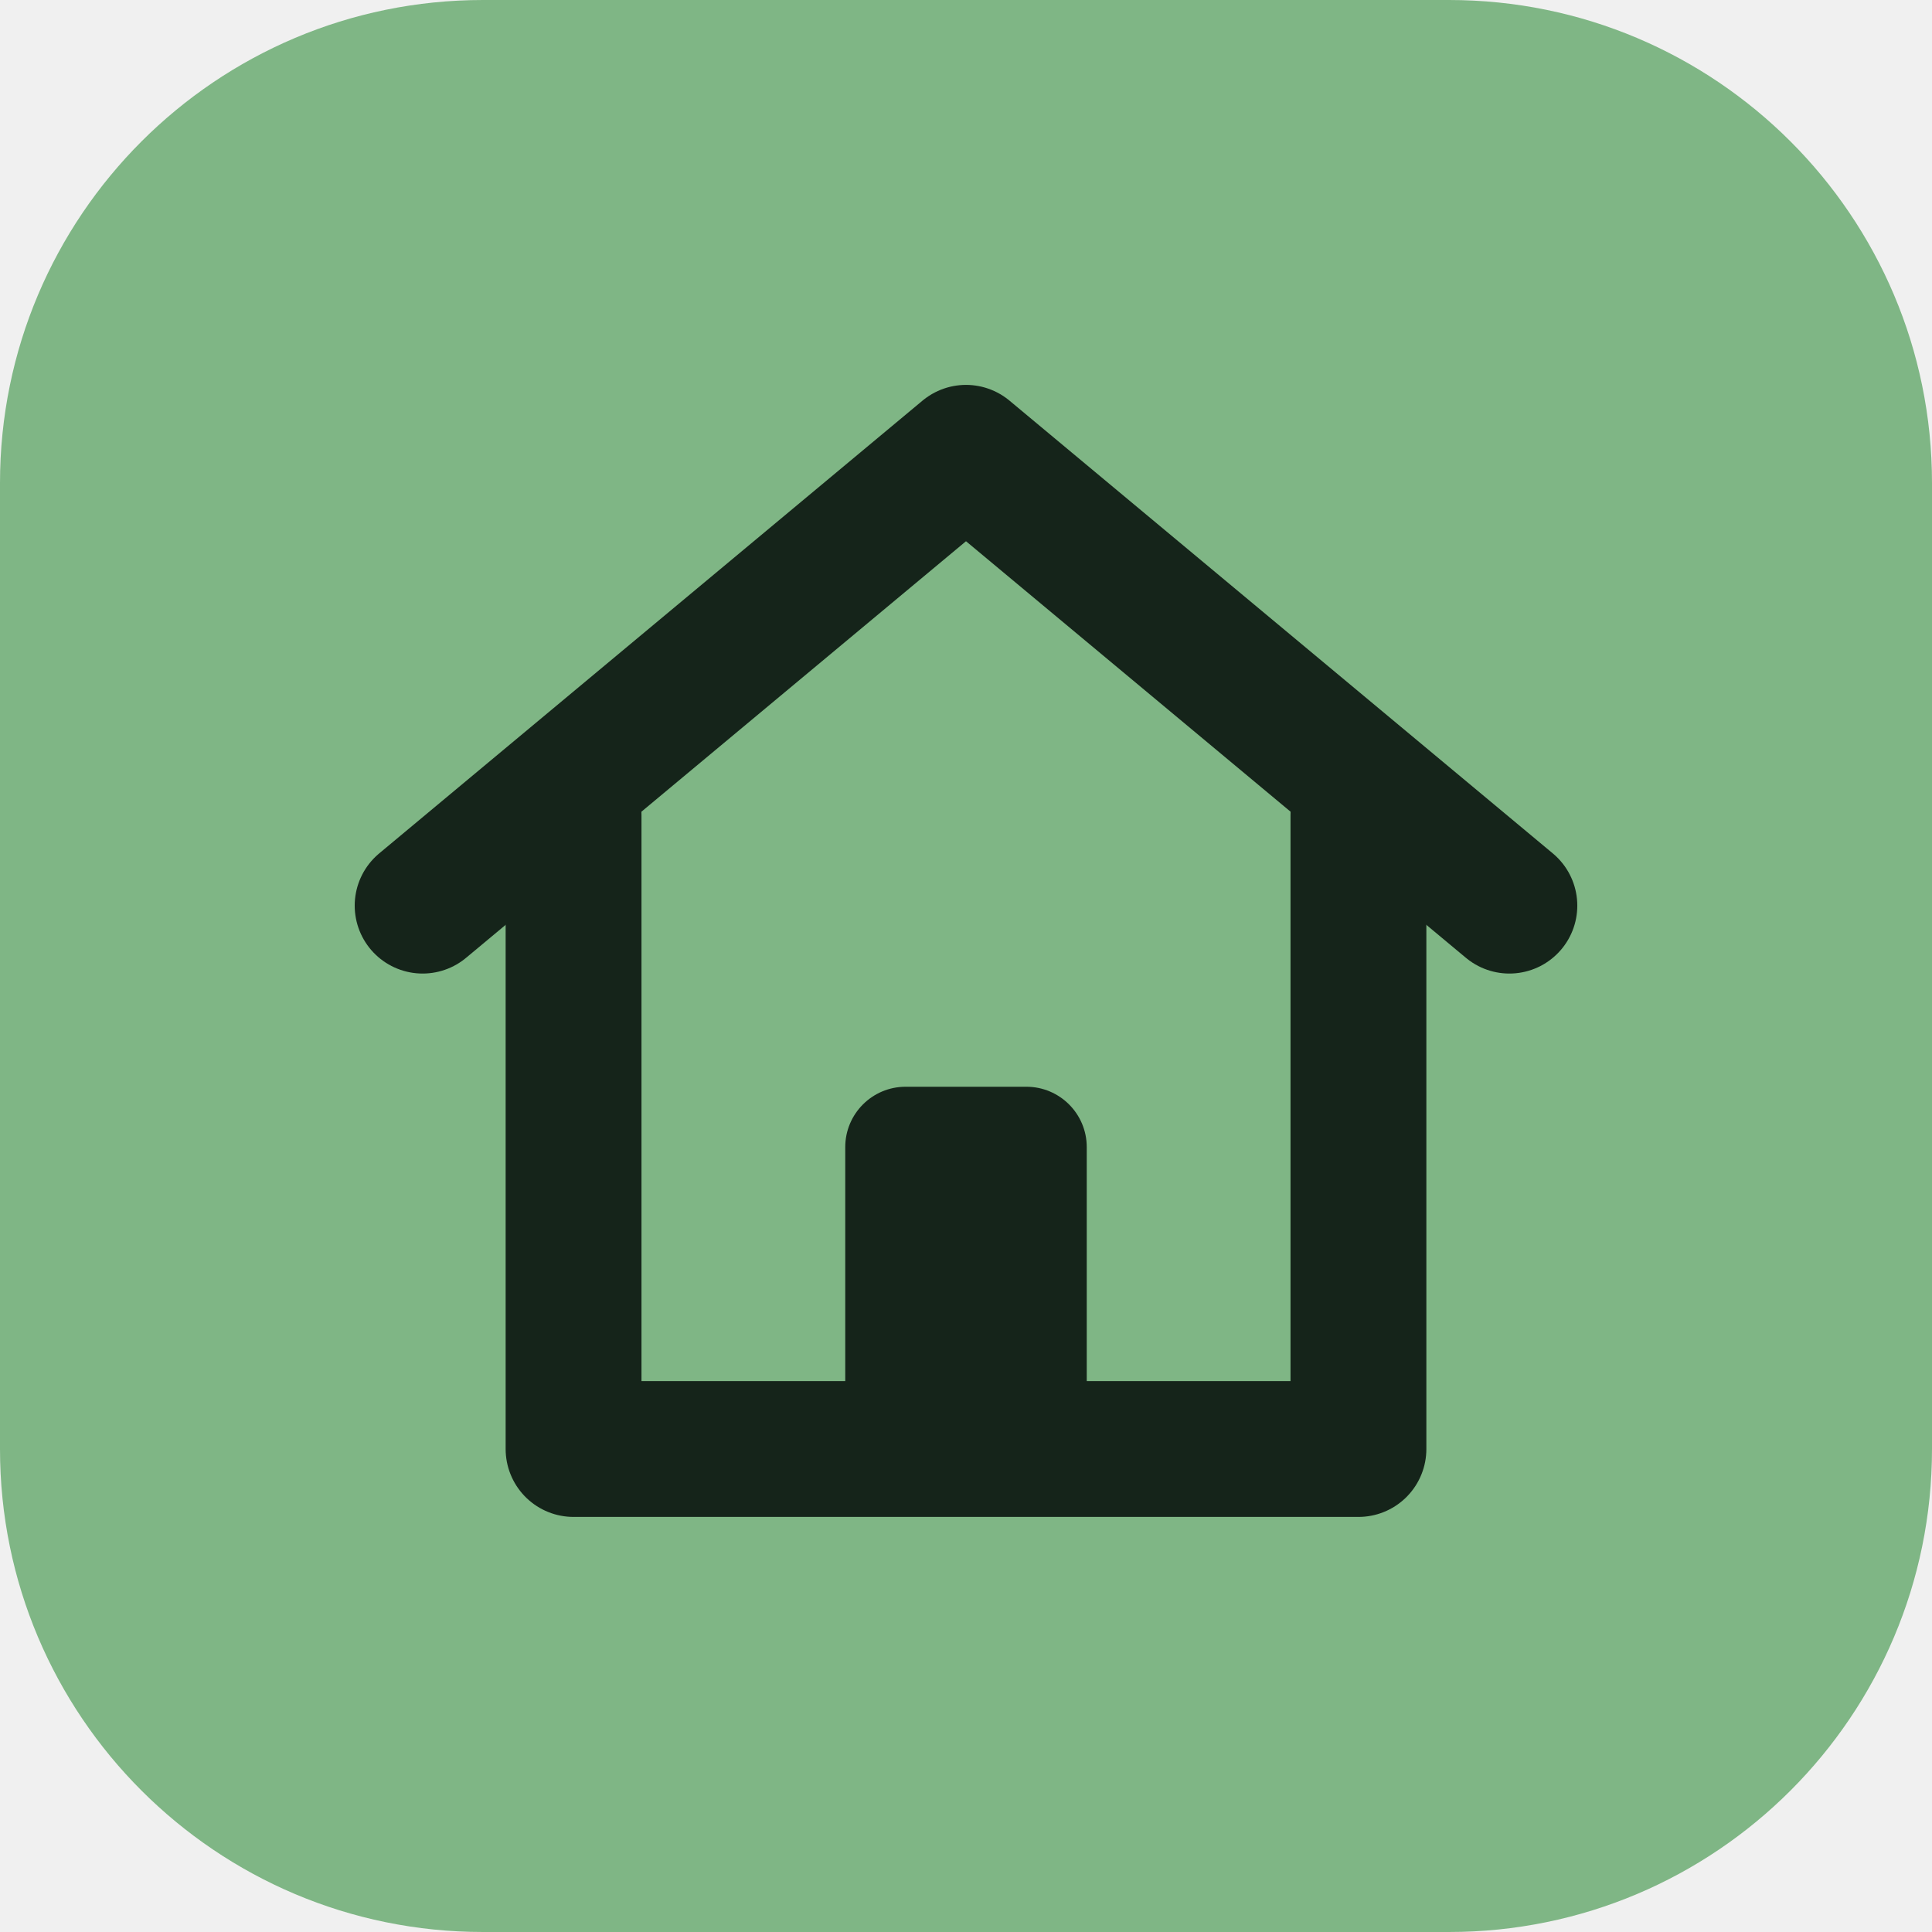
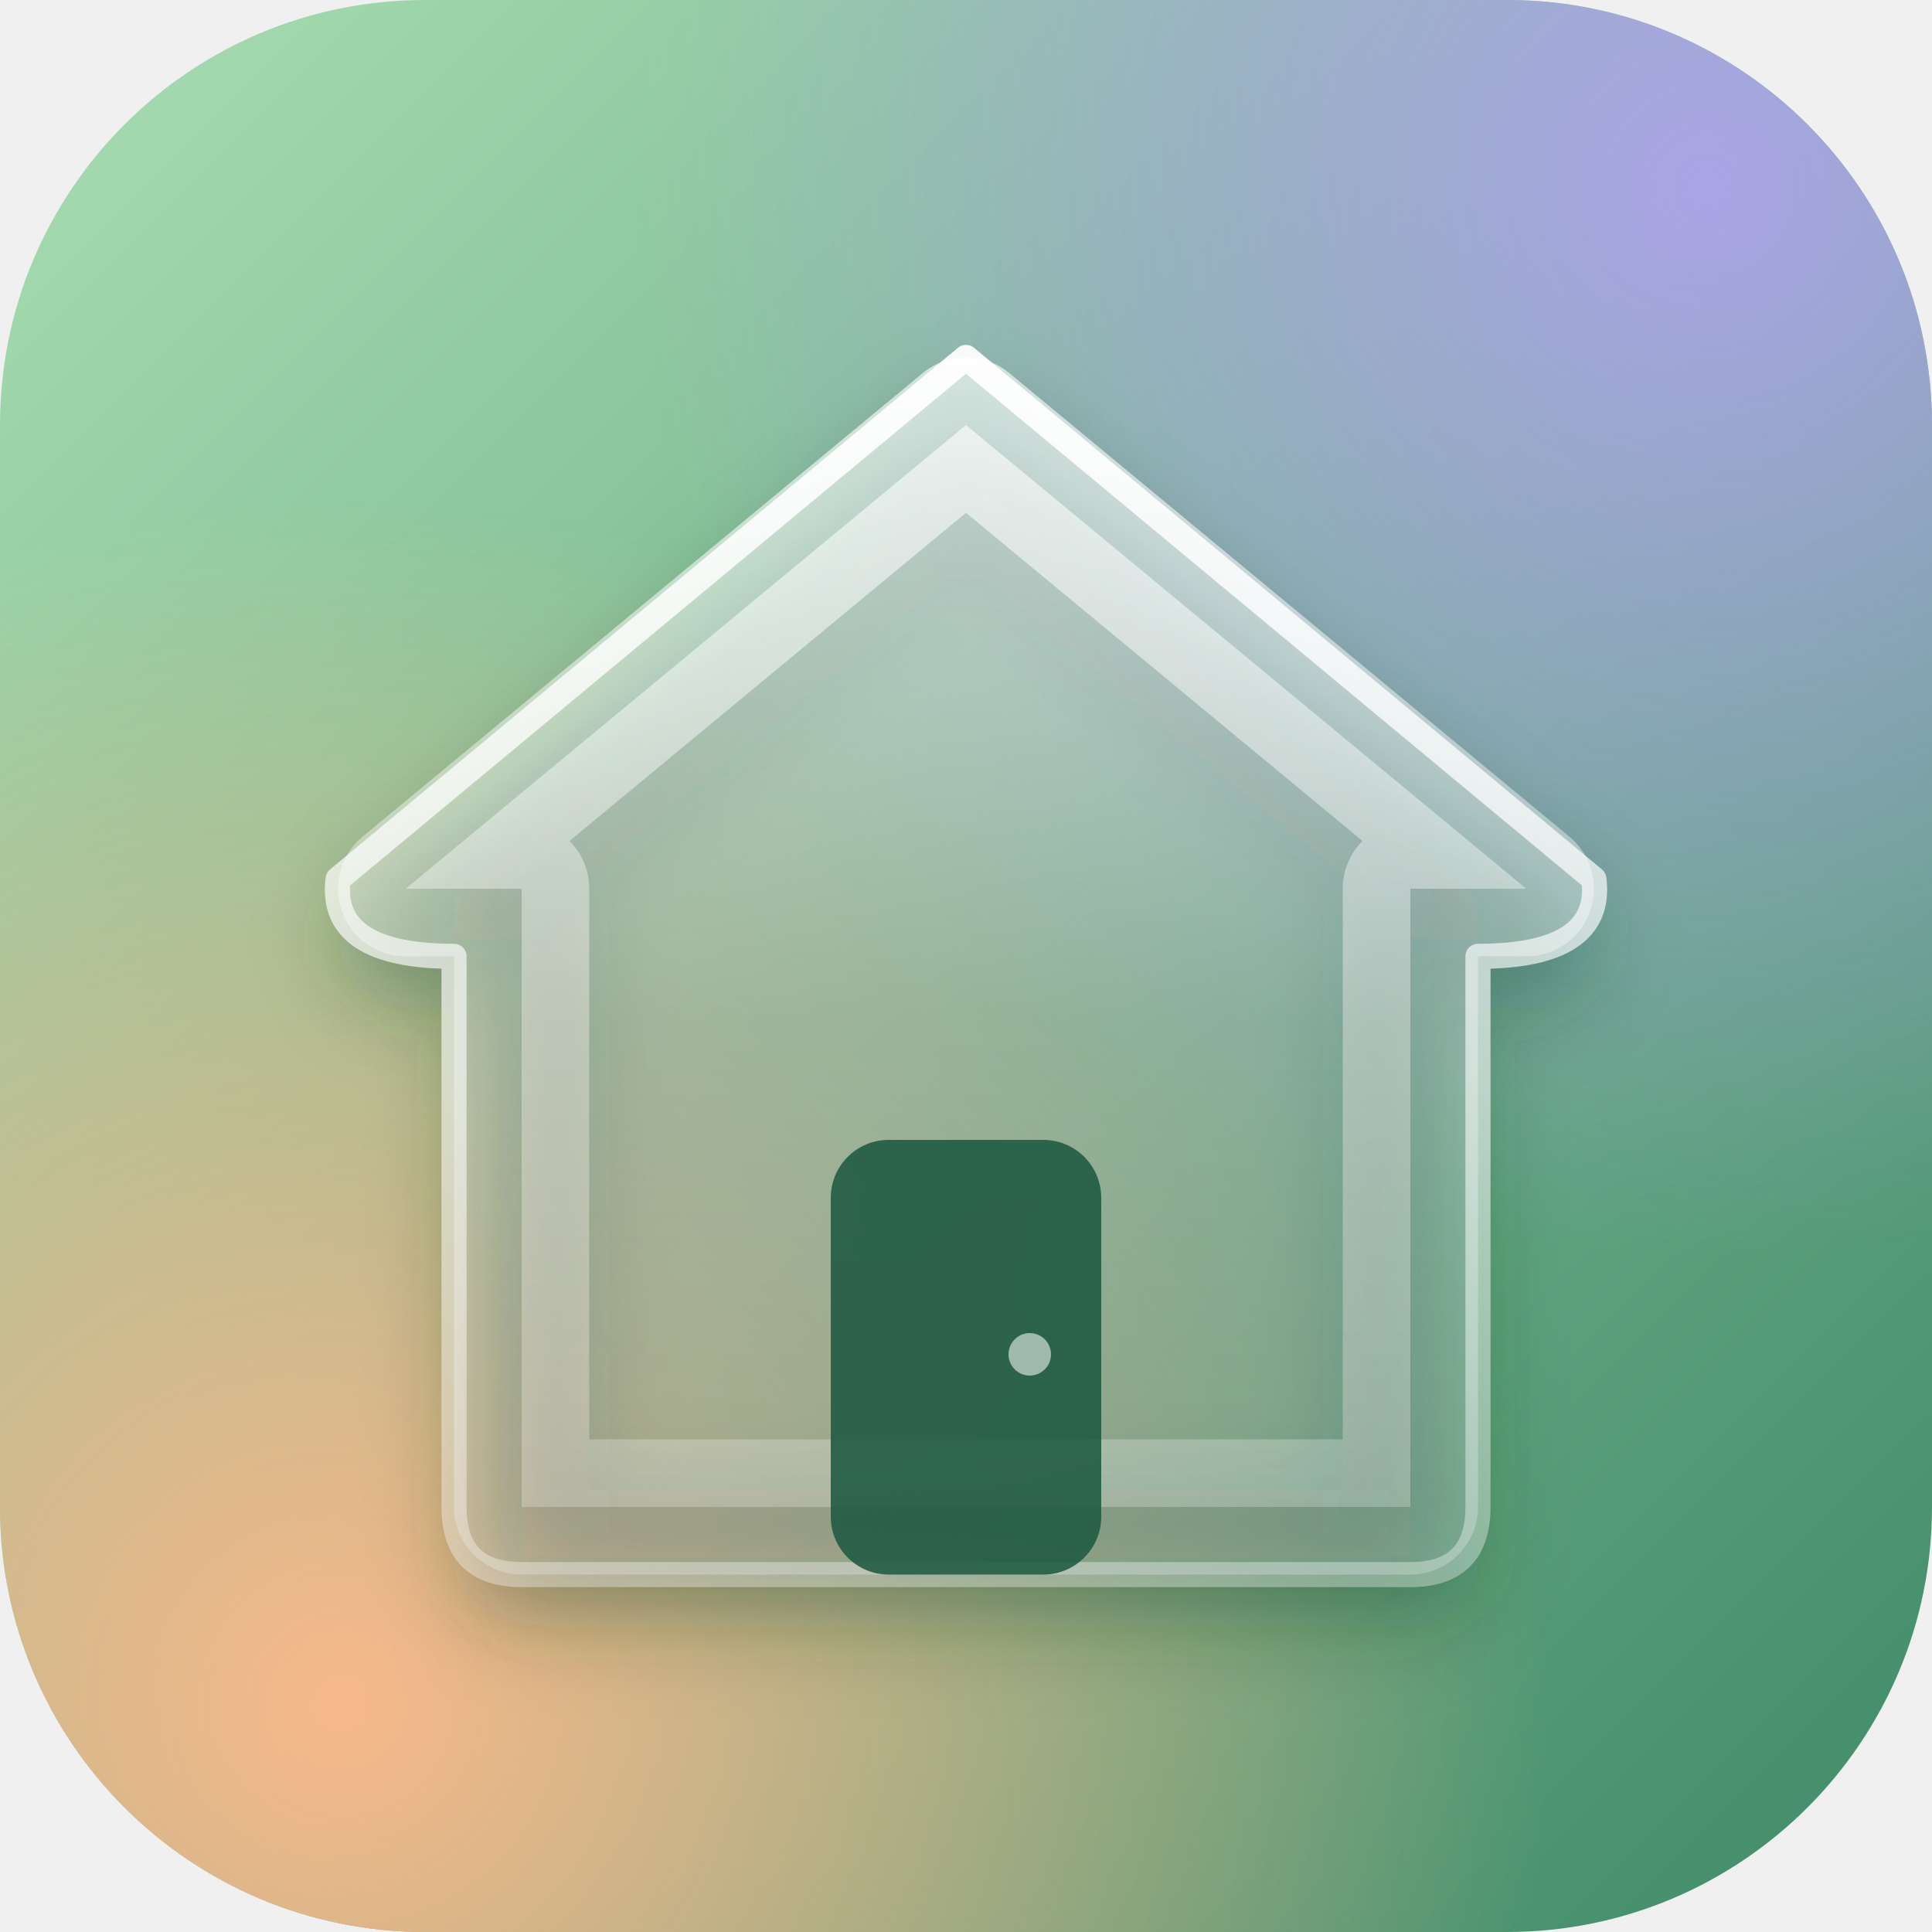
- <svg xmlns="http://www.w3.org/2000/svg" viewBox="0 0 64 64" width="64" height="64">
-   <rect width="64" height="64" rx="16" fill="#7FB685" />
-   <path d="M14 30 L32 15 L50 30" fill="none" stroke="#15241A" stroke-width="4.5" stroke-linecap="round" stroke-linejoin="round" />
-   <path d="M19 27 V48 H45 V27" fill="none" stroke="#15241A" stroke-width="4.5" stroke-linecap="round" stroke-linejoin="round" />
-   <rect x="28" y="36" width="8" height="12" rx="2" fill="#15241A" />
+ <svg xmlns="http://www.w3.org/2000/svg" viewBox="0 0 100 100" width="100" height="100">
+   <defs>
+     <linearGradient id="bg" x1="0" y1="0" x2="1" y2="1">
+       <stop offset="0" stop-color="#A9DEB2" />
+       <stop offset="1" stop-color="#3F8A68" />
+     </linearGradient>
+     <radialGradient id="peach" cx=".18" cy=".88" r=".62">
+       <stop offset="0" stop-color="#FFB98A" stop-opacity=".95" />
+       <stop offset="1" stop-color="#FFB98A" stop-opacity="0" />
+     </radialGradient>
+     <radialGradient id="lav" cx=".88" cy=".1" r=".55">
+       <stop offset="0" stop-color="#B3A1F5" stop-opacity=".85" />
+       <stop offset="1" stop-color="#B3A1F5" stop-opacity="0" />
+     </radialGradient>
+     <linearGradient id="glass" x1="0" y1="0" x2="0" y2="1">
+       <stop offset="0" stop-color="#fff" stop-opacity=".62" />
+       <stop offset=".55" stop-color="#fff" stop-opacity=".32" />
+       <stop offset="1" stop-color="#fff" stop-opacity=".24" />
+     </linearGradient>
+     <linearGradient id="edge" x1="0" y1="0" x2="0" y2="1">
+       <stop offset="0" stop-color="#fff" stop-opacity=".95" />
+       <stop offset="1" stop-color="#fff" stop-opacity=".35" />
+     </linearGradient>
+     <filter id="shadow" x="-20%" y="-20%" width="140%" height="140%">
+       <feGaussianBlur stdDeviation="2.2" />
+     </filter>
+   </defs>
+   <rect width="100" height="100" rx="22" fill="url(#bg)" />
+   <rect width="100" height="100" rx="22" fill="url(#peach)" />
+   <rect width="100" height="100" rx="22" fill="url(#lav)" />
+   <path d="M50 22 L79 46 L73 46 L73 78 L27 78 L27 46 L21 46 Z" fill="#0E3B28" fill-opacity=".3" stroke="#0E3B28" stroke-opacity=".3" stroke-width="7" stroke-linejoin="round" transform="translate(0 2.6)" filter="url(#shadow)" />
+   <path d="M50 22 L79 46 L73 46 L73 78 L27 78 L27 46 L21 46 Z" fill="url(#glass)" stroke="url(#glass)" stroke-width="7" stroke-linejoin="round" />
+   <path d="M50 18.5 L82.5 45.5 Q83 49.5 76.5 49.5 L76.5 78 Q76.5 81.5 73 81.5 L27 81.5 Q23.5 81.5 23.5 78 L23.5 49.5 Q17 49.5 17.5 45.5 Z" fill="none" stroke="url(#edge)" stroke-width="1.3" stroke-linejoin="round" />
+   <rect x="43" y="59" width="14" height="22.5" rx="3" fill="#1E5A41" fill-opacity=".88" />
+   <circle cx="53.3" cy="70.1" r="1.1" fill="#fff" fill-opacity=".55" />
</svg>
